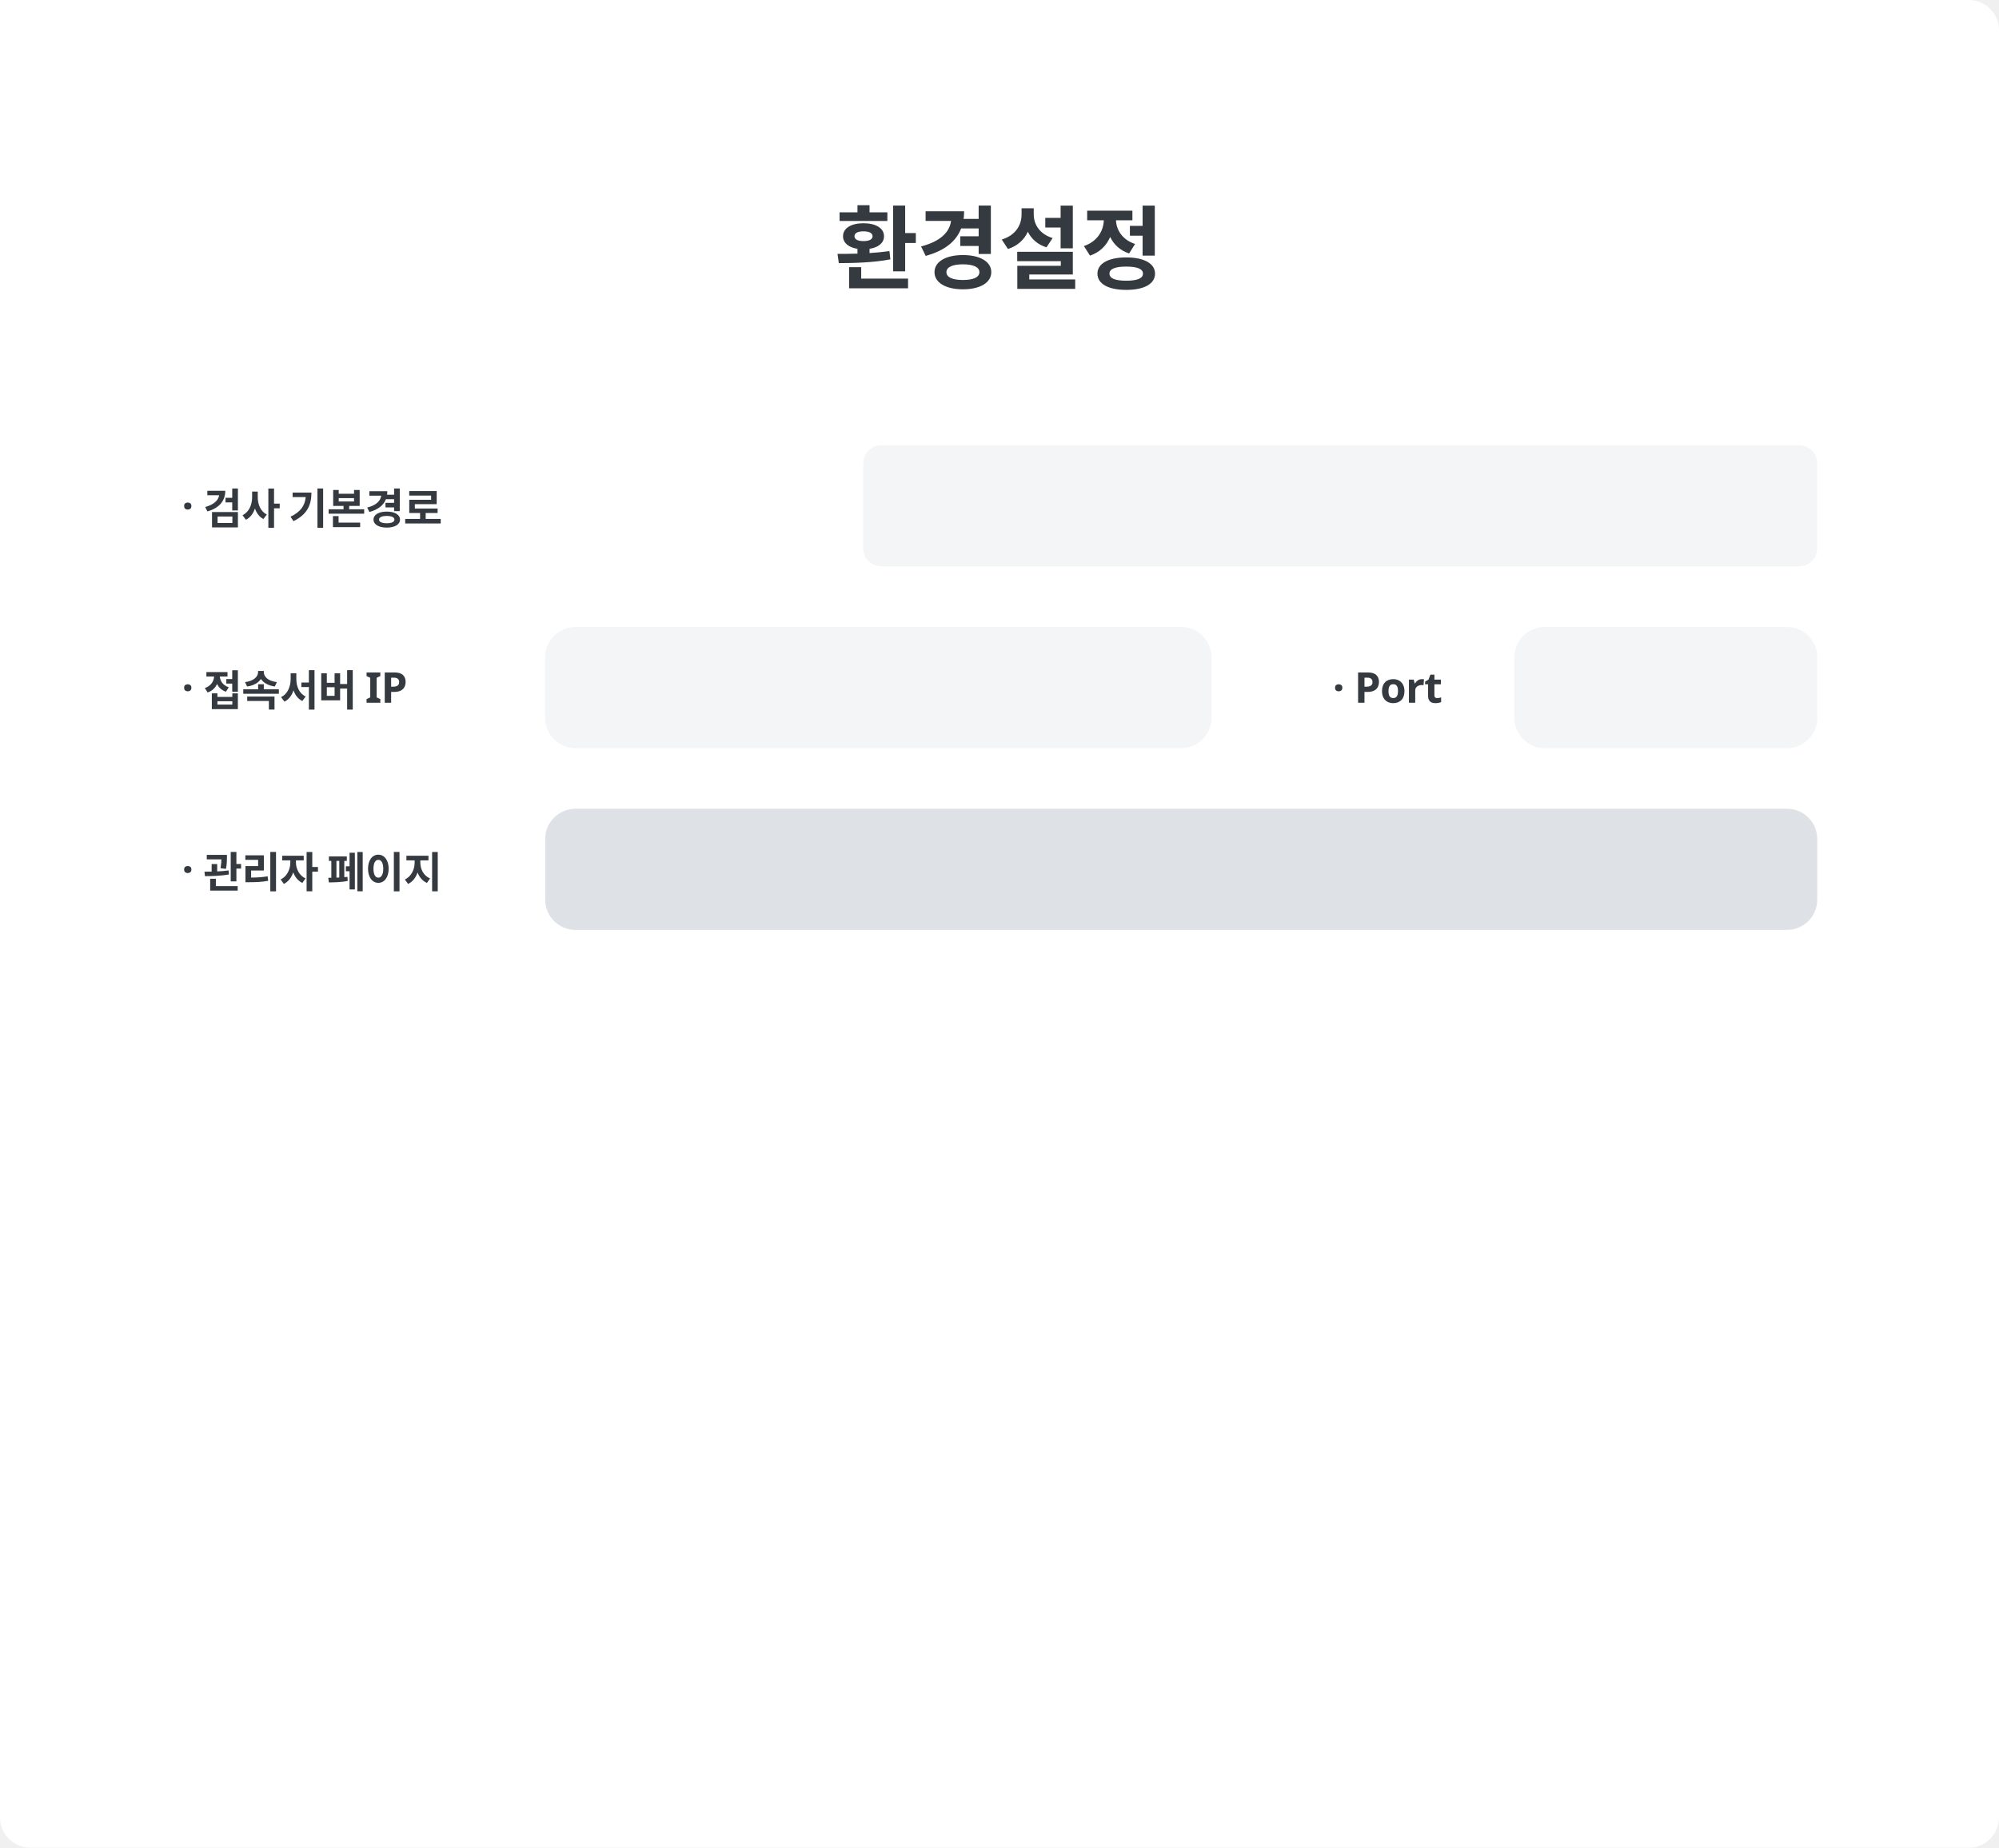
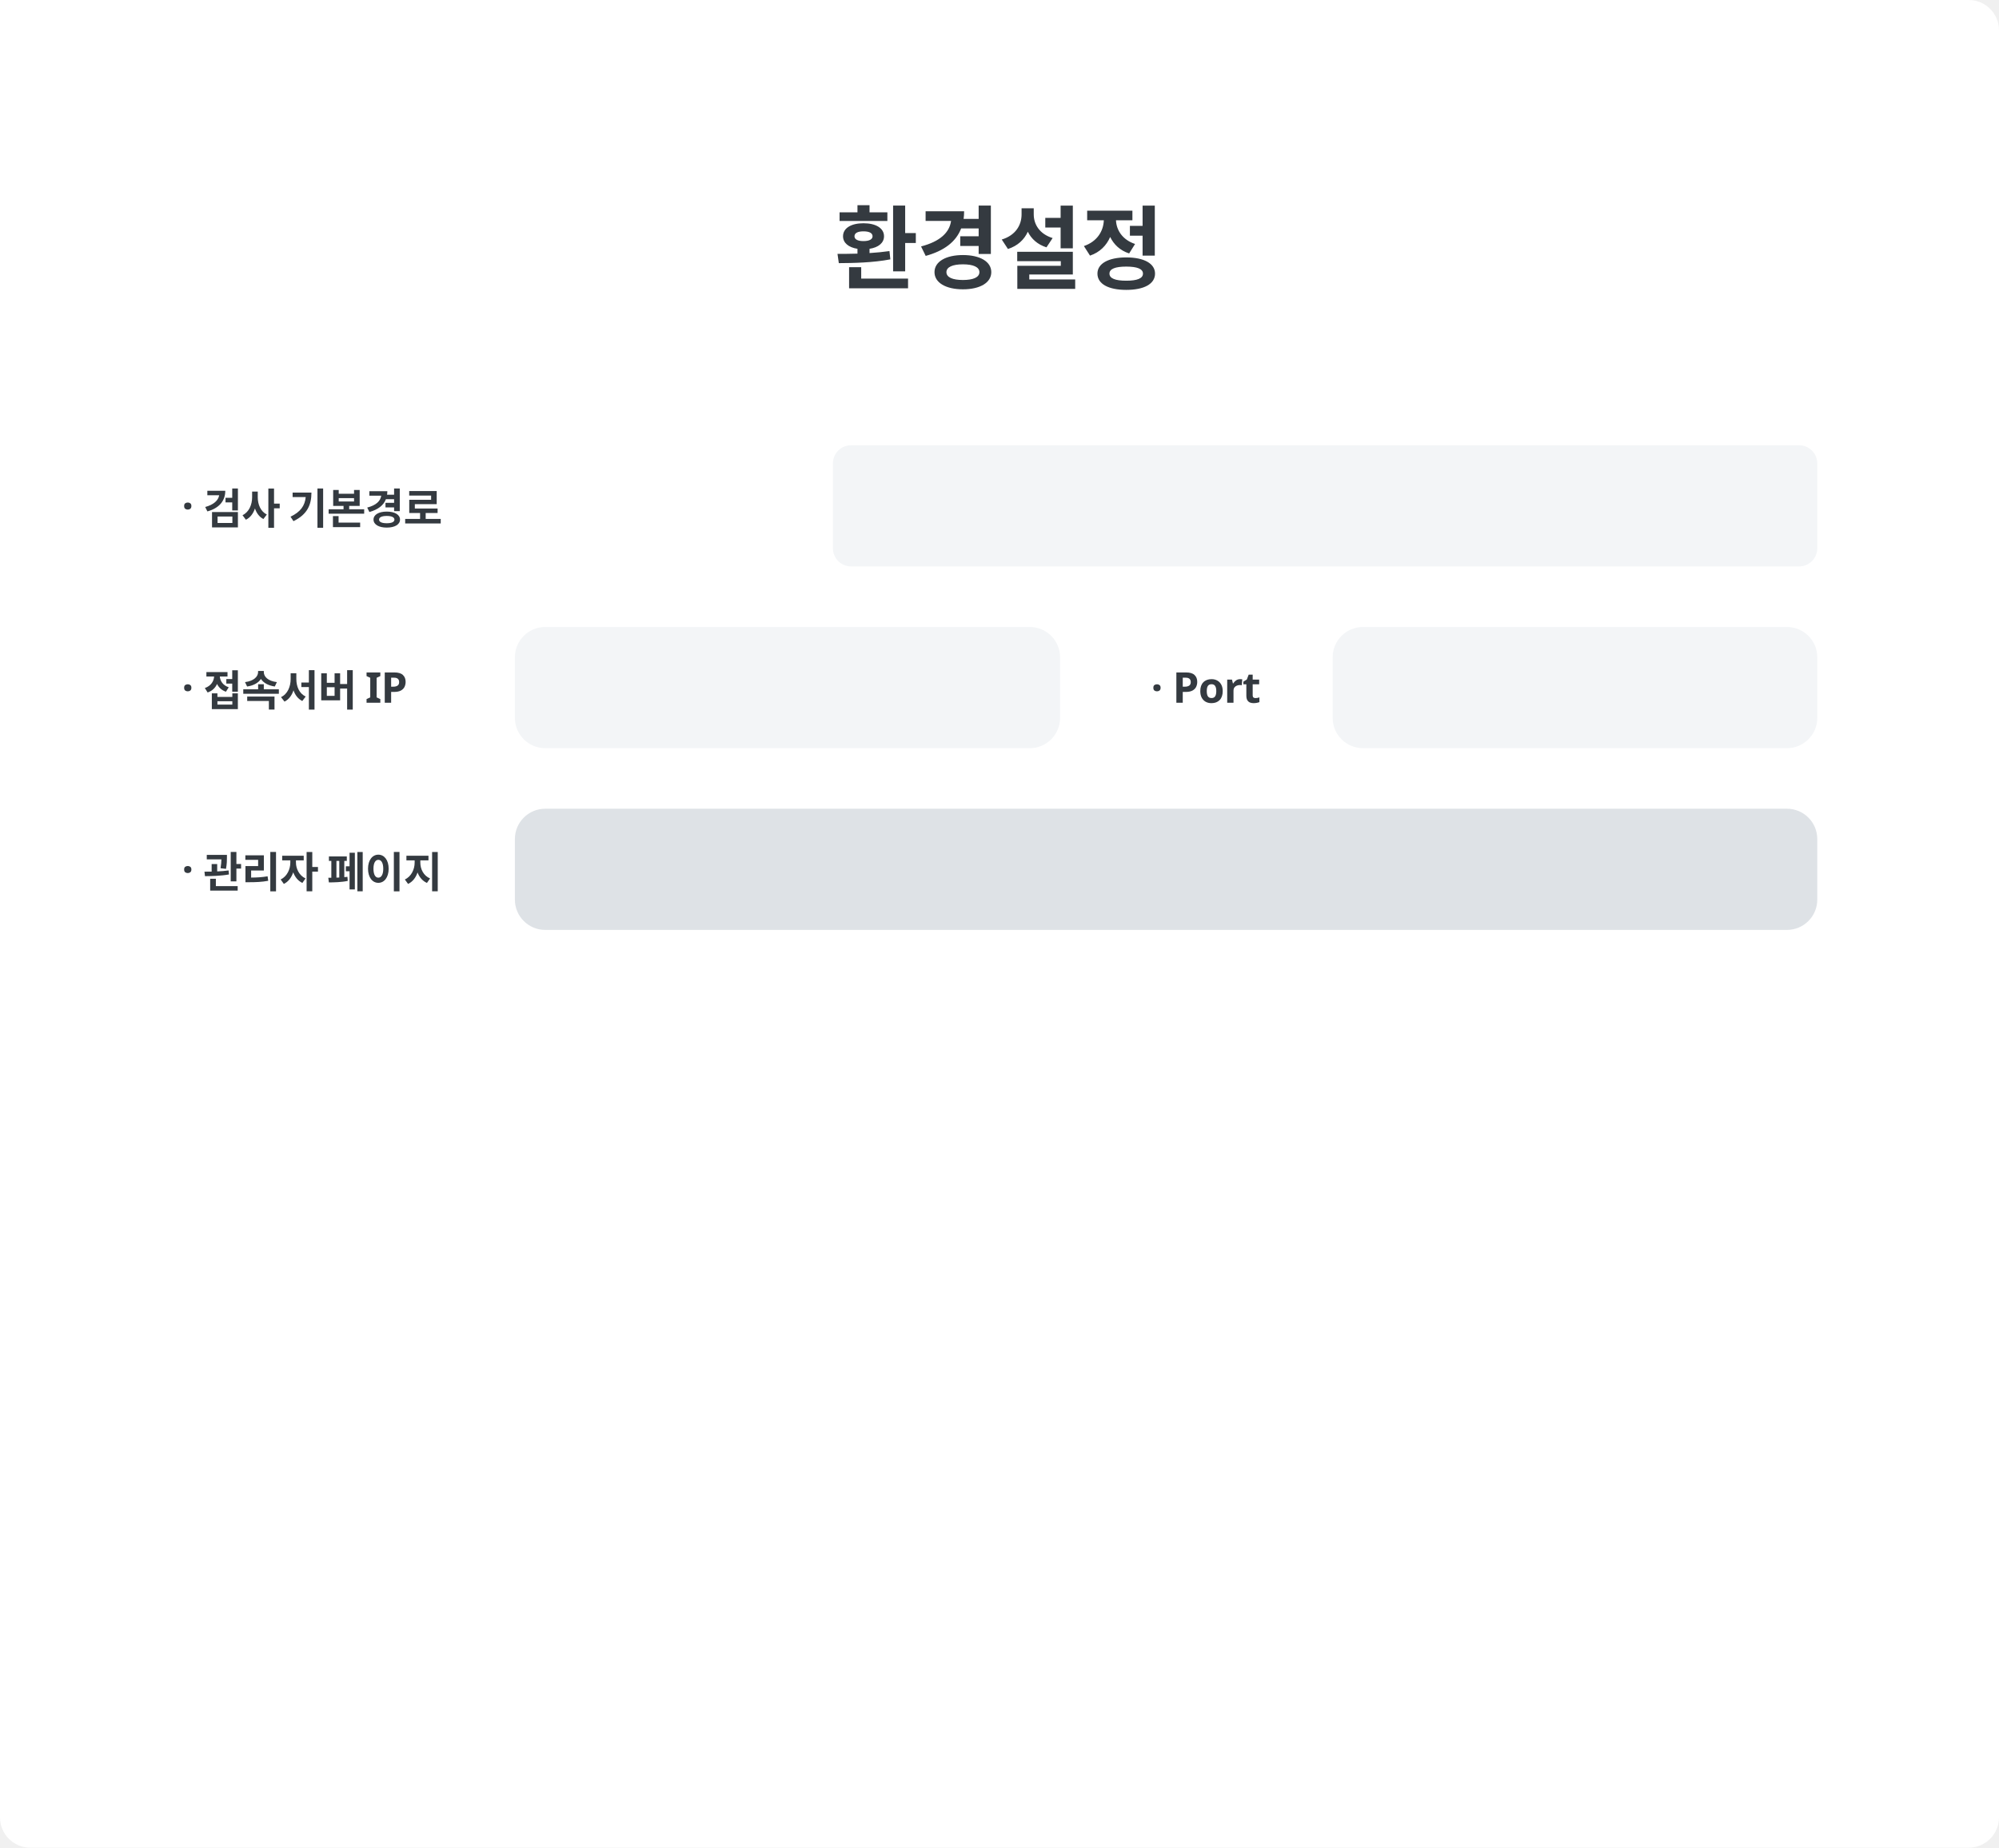
<svg xmlns="http://www.w3.org/2000/svg" id="bg_settings" width="660" height="610" viewBox="0 0 660 610">
  <defs>
    <style>
            .cls-1{fill:#fff}.cls-2,.cls-3{fill:#343a40;font-family:SpoqaHanSans-Bold,SpoqaHanSans;font-weight:700;letter-spacing:-.018em}.cls-2{font-size:30px}.cls-3{font-size:14px}.cls-4{fill:#dee2e6}.cls-5{fill:#f3f5f7}
        </style>
  </defs>
  <g id="bg_settings-2" data-name="bg_settings">
    <path id="Rectangle" d="M0 0h650a10 10 0 0 1 10 10v590a10 10 0 0 1-10 10H10a10 10 0 0 1-10-10V0z" class="cls-1" />
    <text id="환경설정" class="cls-2" transform="translate(330 93)">
      <tspan x="-54.396" y="0">환경설정</tspan>
    </text>
    <text id="사용자_변경_copy" class="cls-3" data-name="사용자 변경 copy" transform="translate(60 172)">
      <tspan x="0" y="0">· 검사 기본경로</tspan>
    </text>
    <text id="사용자_변경_copy_3" class="cls-3" data-name="사용자 변경 copy 3" transform="translate(60 232)">
      <tspan x="0" y="0">· 접속서버 IP</tspan>
    </text>
-     <text id="사용자_변경_copy_3-2" class="cls-3" data-name="사용자 변경 copy 3" transform="translate(440 232)">
+     <text id="사용자_변경_copy_3-2" class="cls-3" data-name="사용자 변경 copy 3" transform="translate(380 232)">
      <tspan x="0" y="0">· Port</tspan>
    </text>
    <text id="사용자_변경_copy_3-3" class="cls-3" data-name="사용자 변경 copy 3" transform="translate(60 292)">
      <tspan x="0" y="0">· 관리자 페이지</tspan>
    </text>
-     <rect id="input" width="420" height="40" class="cls-4" rx="10" transform="translate(180 267)" />
-     <rect id="Rectangle_Copy_12" width="315" height="40" class="cls-5" data-name="Rectangle Copy 12" rx="6" transform="translate(285 147)" />
+     <rect id="input" width="430" height="40" class="cls-4" rx="10" transform="translate(170 267)" />
+     <rect id="Rectangle_Copy_12" width="325" height="40" class="cls-5" data-name="Rectangle Copy 12" rx="6" transform="translate(275 147)" />
  </g>
-   <rect id="input-2" width="220" height="40" class="cls-5" data-name="input" rx="10" transform="translate(180 207)" />
-   <rect id="input-3" width="100" height="40" class="cls-5" data-name="input" rx="10" transform="translate(500 207)" />
+   <rect id="input-2" width="180" height="40" class="cls-5" data-name="input" rx="10" transform="translate(170 207)" />
+   <rect id="input-3" width="160" height="40" class="cls-5" data-name="input" rx="10" transform="translate(440 207)" />
</svg>
